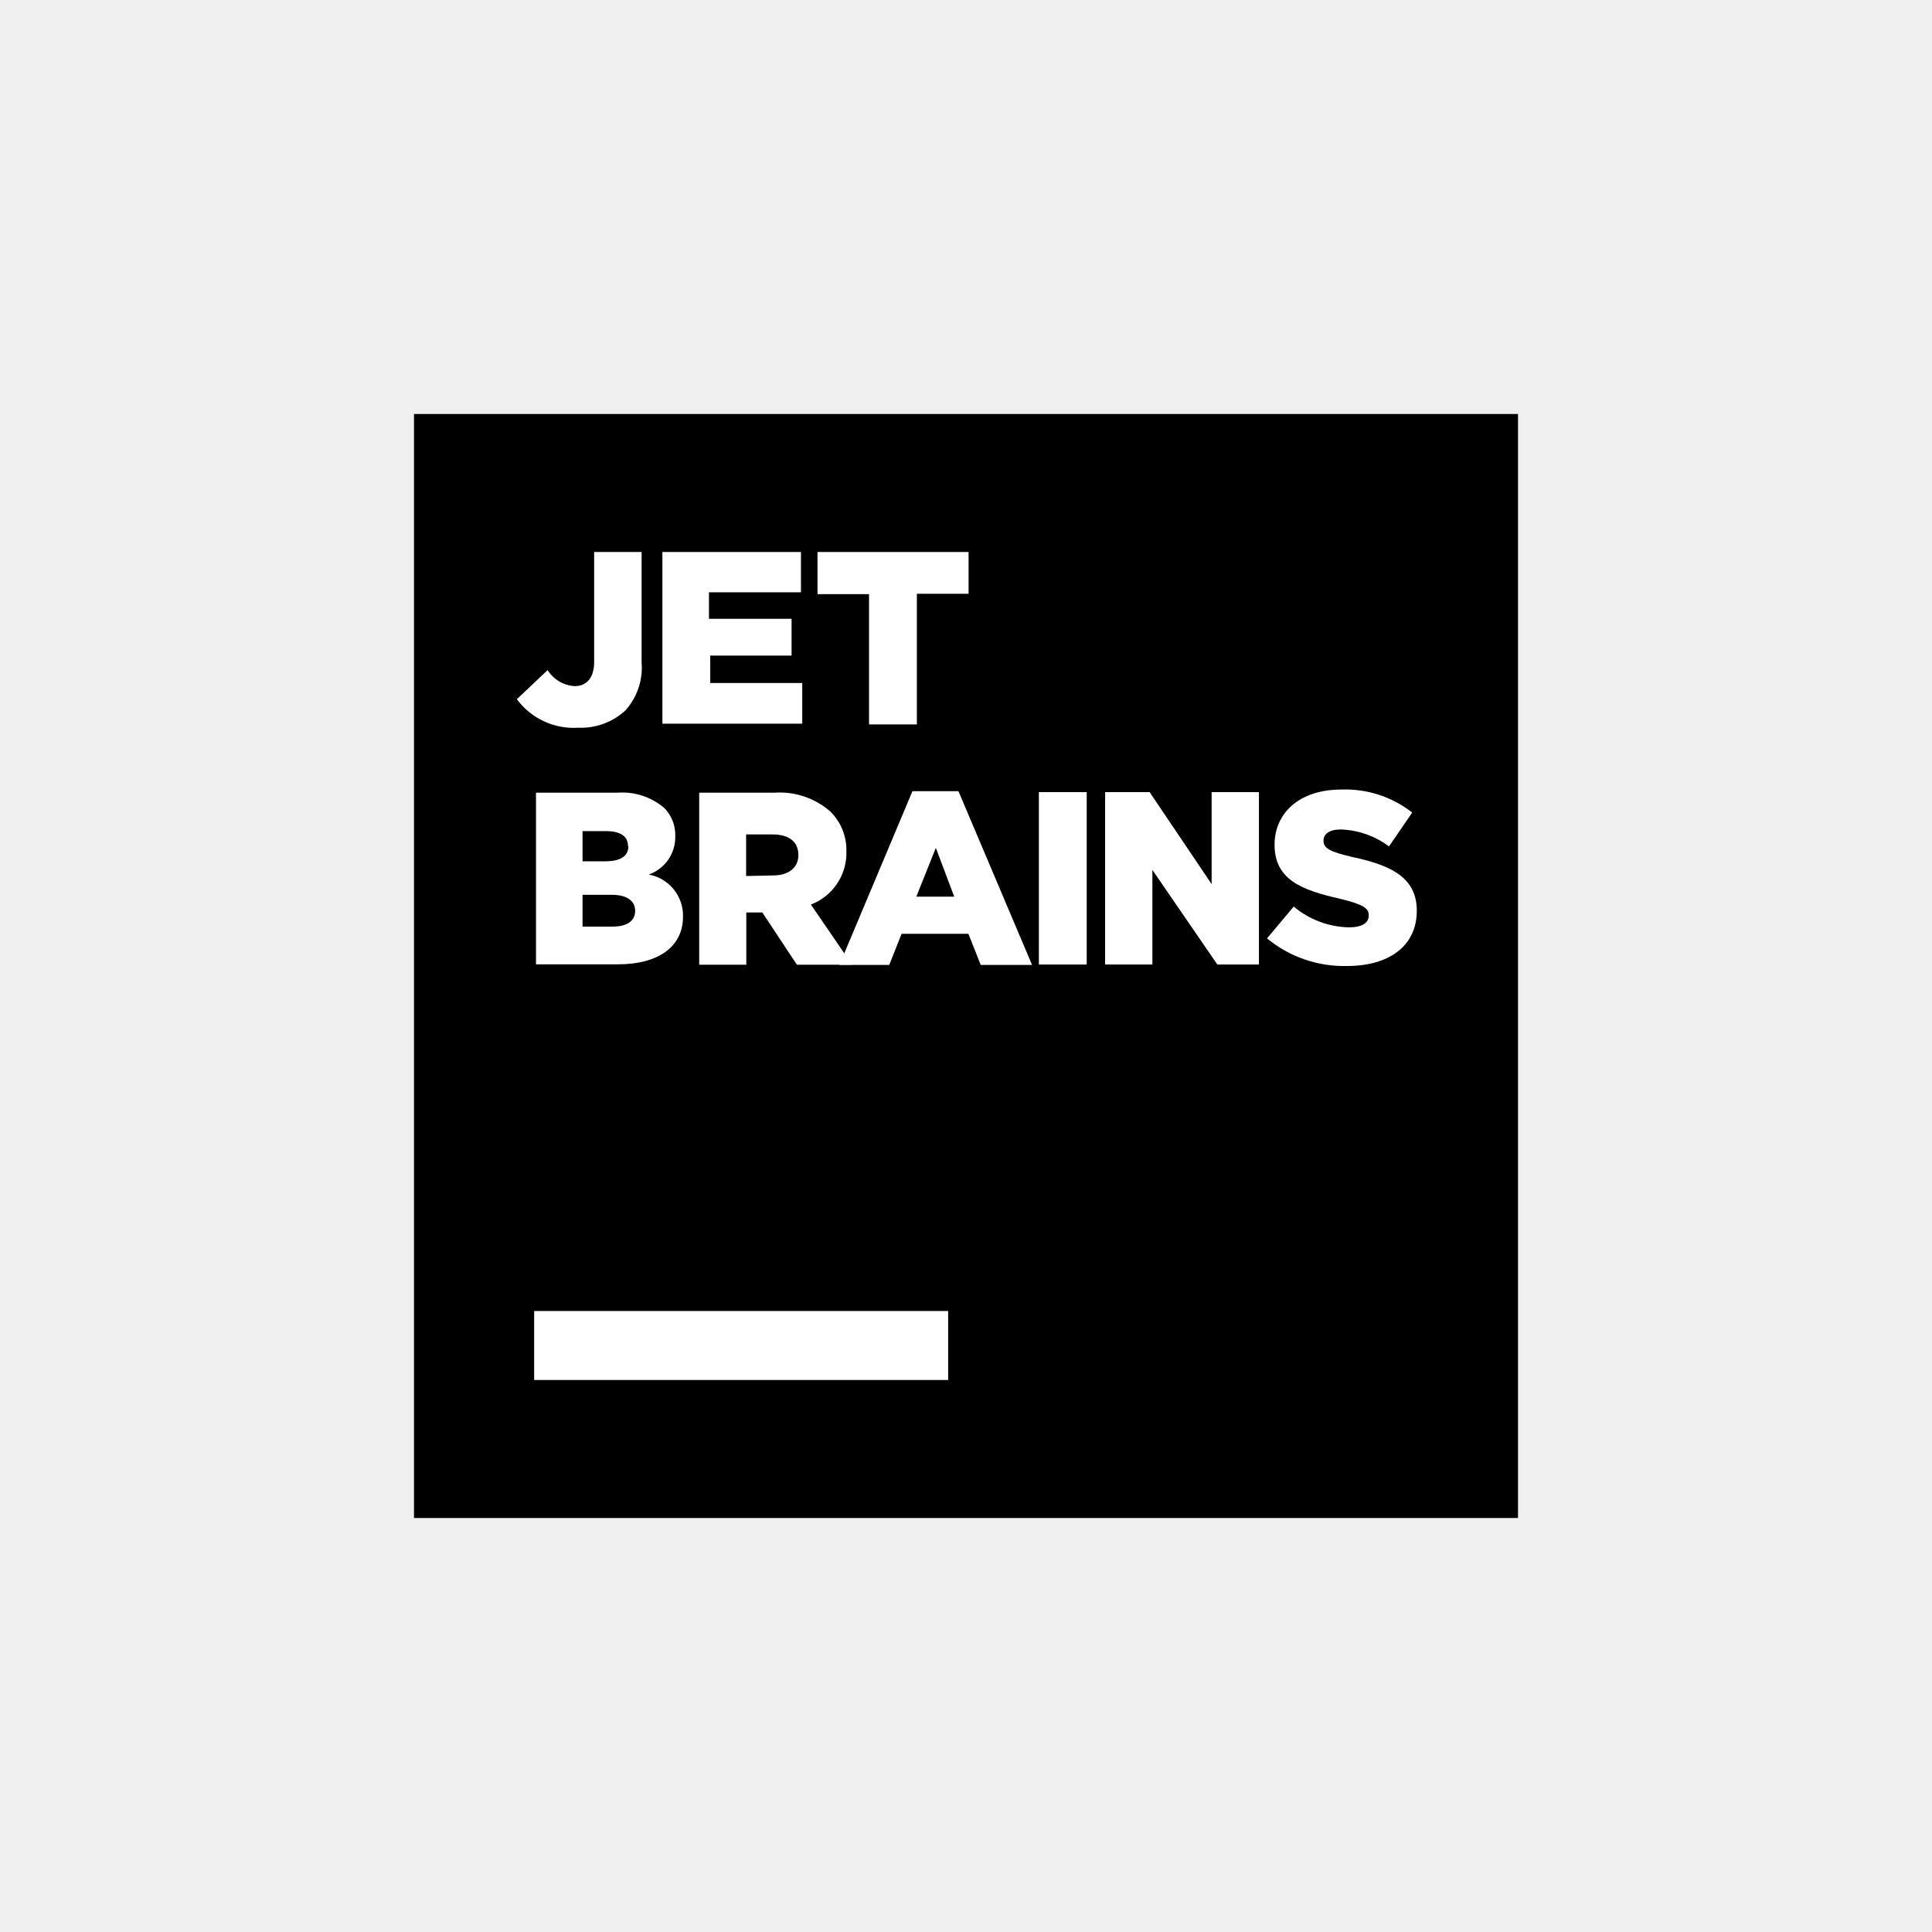
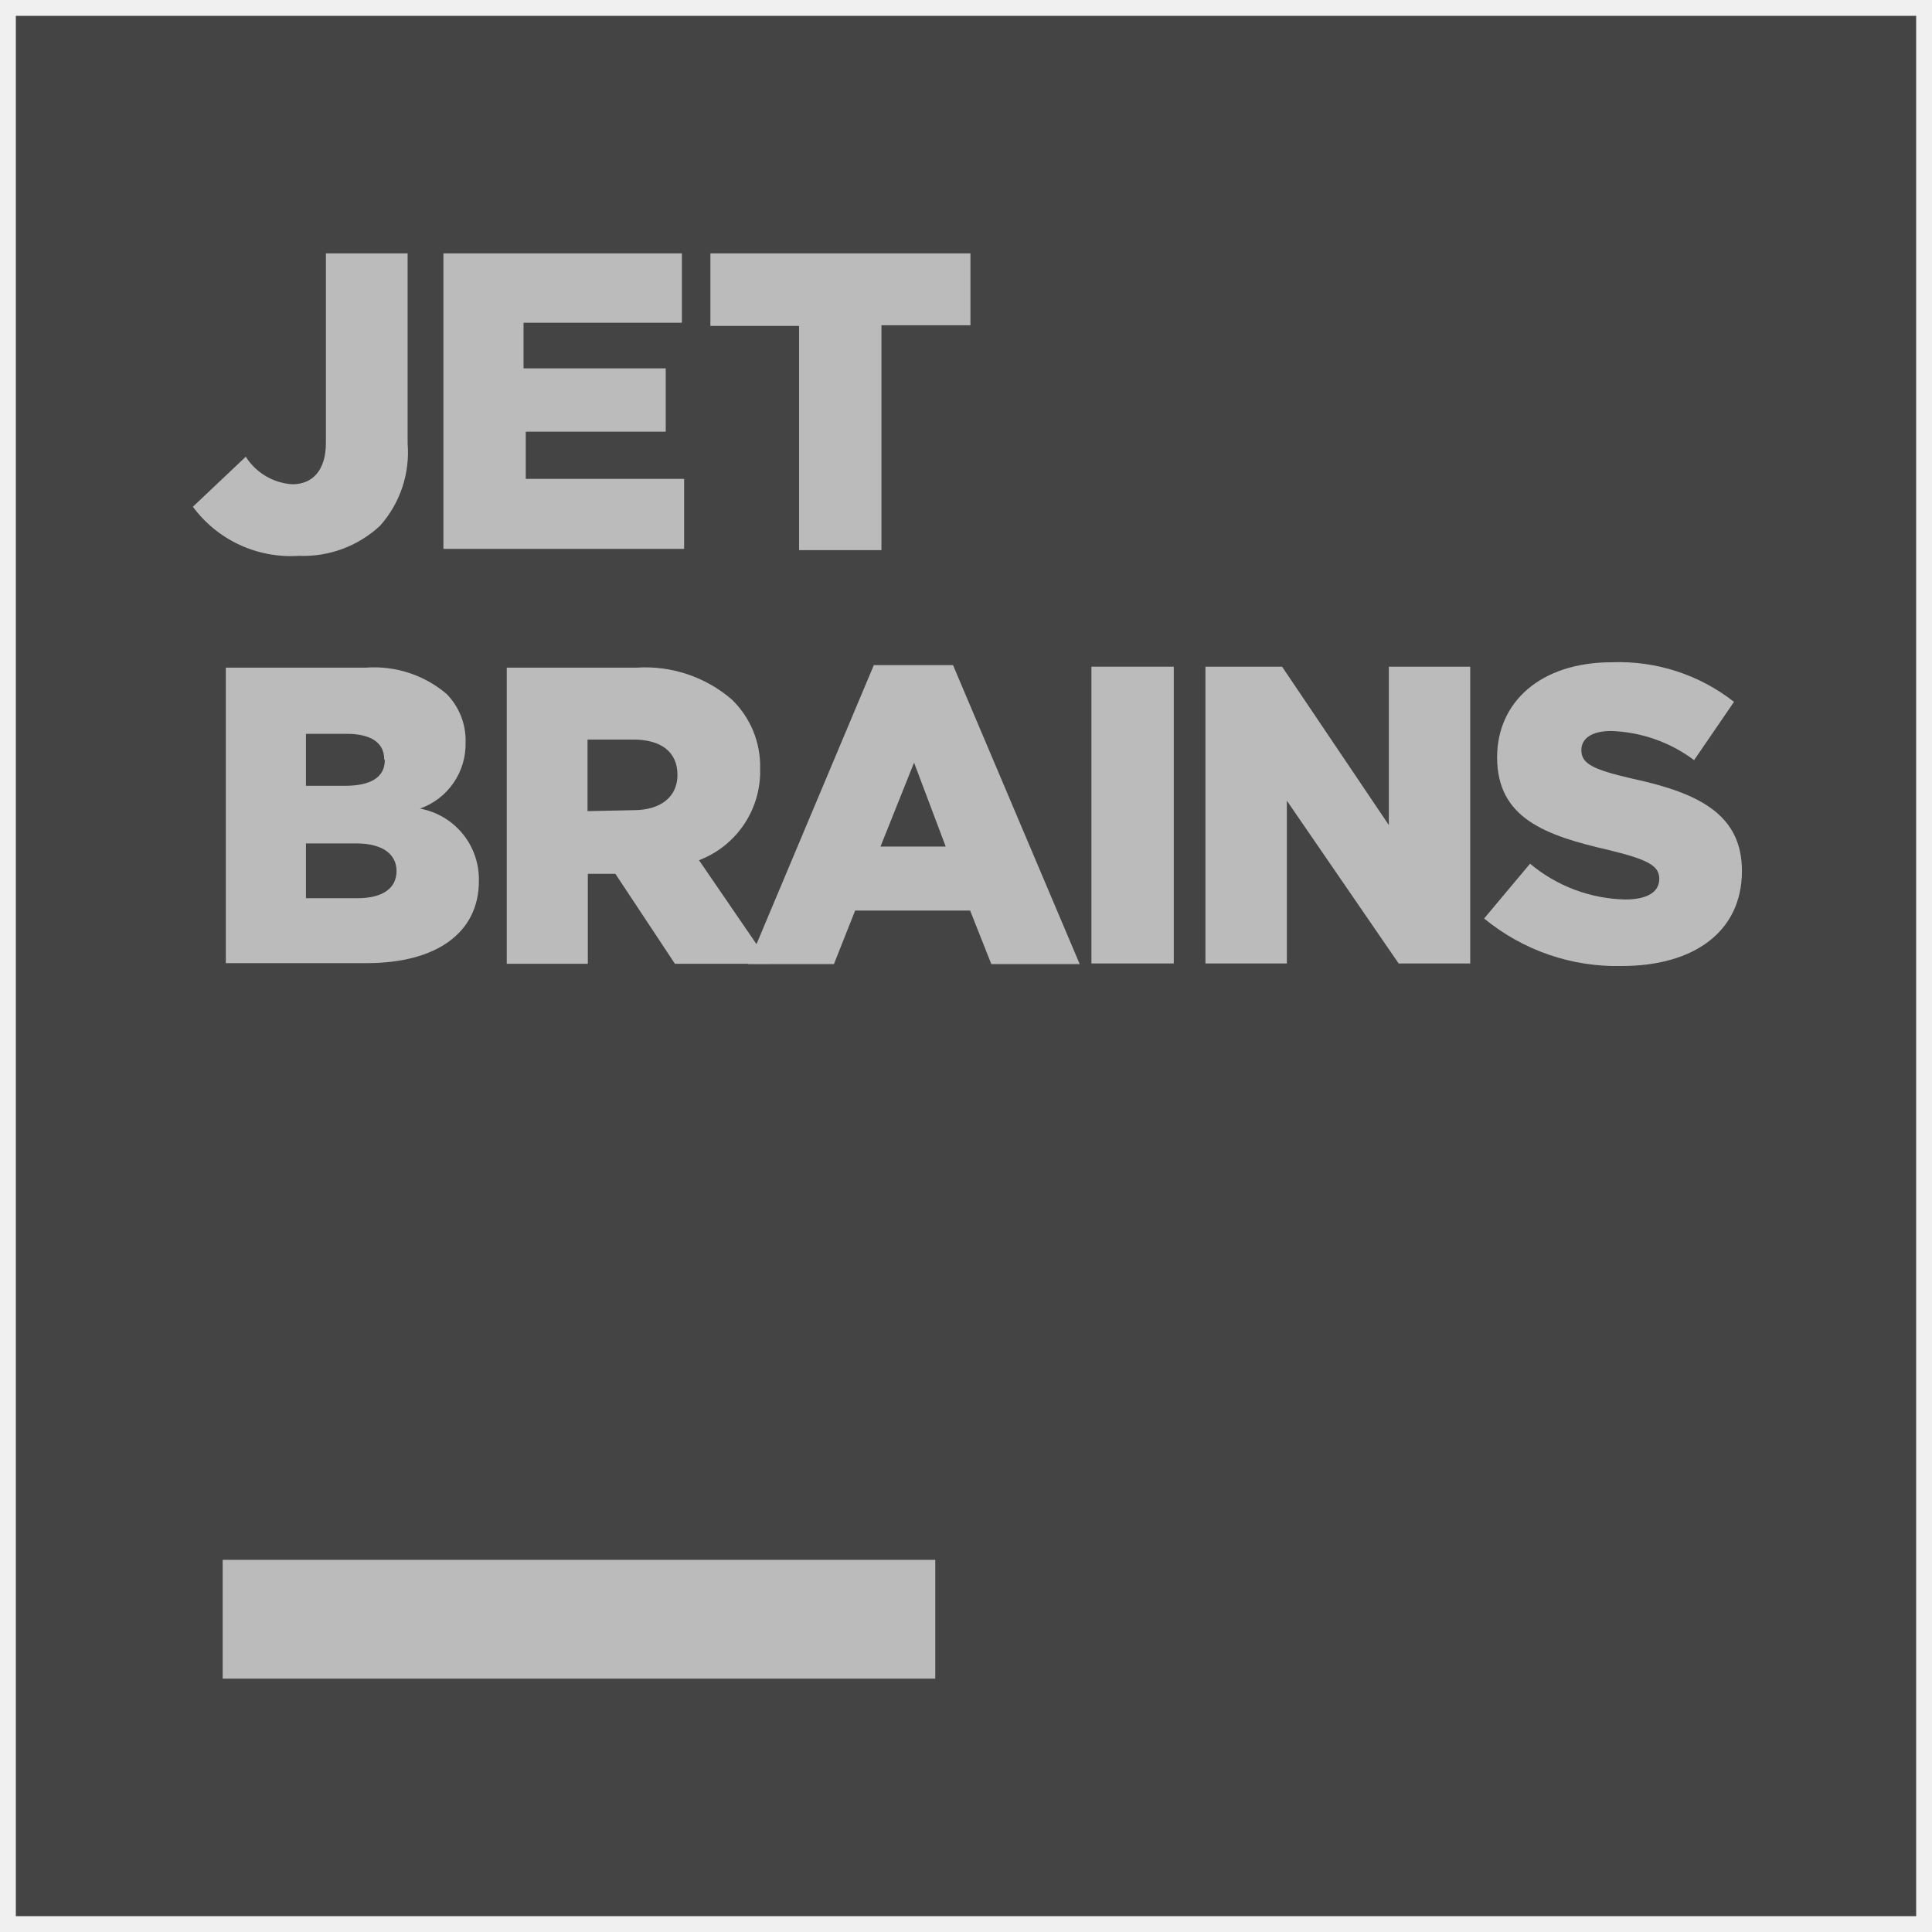
- <svg xmlns="http://www.w3.org/2000/svg" height="105" viewBox="0 0 105 105" width="105">
-   <path d="m22.5 22.5h60v60h-60z" />
-   <g fill="#fff">
-     <path d="m29.03 71.25h22.5v3.75h-22.5z" />
-     <path d="m28.09 38 1.67-1.58a1.88 1.88 0 0 0 1.47.87c.64 0 1.06-.44 1.06-1.31v-5.98h2.58v6a3.48 3.48 0 0 1 -.87 2.6 3.56 3.56 0 0 1 -2.57.95 3.84 3.84 0 0 1 -3.34-1.55z" />
-     <path d="m36 30h7.53v2.19h-5v1.44h4.49v2h-4.42v1.49h5v2.21h-7.6z" />
-     <path d="m47.23 32.29h-2.8v-2.29h8.21v2.27h-2.81v7.1h-2.6z" />
-     <path d="m29.13 43.08h4.42a3.53 3.53 0 0 1 2.55.83 2.09 2.09 0 0 1 .6 1.53 2.16 2.16 0 0 1 -1.44 2.09 2.27 2.27 0 0 1 1.86 2.29c0 1.61-1.31 2.59-3.55 2.59h-4.44zm5 2.89c0-.52-.42-.8-1.18-.8h-1.29v1.64h1.24c.79 0 1.25-.26 1.25-.81zm-.9 2.66h-1.57v1.73h1.62c.8 0 1.24-.31 1.24-.86 0-.5-.4-.87-1.27-.87z" />
-     <path d="m38 43.08h4.1a4.19 4.19 0 0 1 3 1 2.93 2.93 0 0 1 .9 2.19 3 3 0 0 1 -1.93 2.89l2.24 3.27h-3l-1.88-2.84h-.87v2.84h-2.56zm4 4.5c.87 0 1.39-.43 1.39-1.11 0-.75-.54-1.12-1.4-1.12h-1.44v2.26z" />
-     <path d="m49.59 43h2.5l4 9.44h-2.79l-.67-1.69h-3.63l-.67 1.69h-2.71zm2.27 5.73-1-2.65-1.06 2.65z" />
-     <path d="m56.46 43.05h2.6v9.37h-2.6z" />
-     <path d="m60.06 43.05h2.42l3.37 5v-5h2.57v9.37h-2.26l-3.53-5.14v5.14h-2.57z" />
-     <path d="m68.86 51 1.45-1.73a4.84 4.84 0 0 0 3 1.13c.71 0 1.08-.24 1.08-.65 0-.4-.31-.6-1.59-.91-2-.46-3.53-1-3.53-2.93 0-1.74 1.37-3 3.62-3a5.89 5.89 0 0 1 3.86 1.25l-1.26 1.84a4.63 4.63 0 0 0 -2.62-.92c-.63 0-.94.25-.94.6 0 .42.32.61 1.63.91 2.14.46 3.44 1.16 3.44 2.91 0 1.91-1.51 3-3.79 3a6.58 6.58 0 0 1 -4.35-1.5z" />
-   </g>
-   <path d="m0 0h105v105h-105z" fill="none" />
+ <svg xmlns="http://www.w3.org/2000/svg" width="61" height="61" viewBox="0 0 61 61" fill="none">
+   <path d="M0.5 0.5H60.5V60.5H0.5V0.5Z" fill="#444" />
+   <path d="M7.03 49.25H29.53V53H7.03V49.25Z" fill="#bbb" />
+   <path d="M6.09 16L7.76 14.42C7.919 14.671 8.135 14.88 8.39 15.032C8.646 15.183 8.934 15.271 9.23 15.29C9.87 15.29 10.29 14.85 10.29 13.98V8H12.87V14C12.908 14.47 12.851 14.942 12.702 15.389C12.552 15.836 12.313 16.248 12 16.6C11.655 16.92 11.251 17.169 10.81 17.332C10.369 17.495 9.9 17.569 9.43 17.55C8.788 17.592 8.146 17.472 7.562 17.201C6.978 16.931 6.472 16.517 6.09 16V16Z" fill="#bbb" />
+   <path d="M14 8H21.53V10.19H16.53V11.63H21.02V13.63H16.6V15.12H21.6V17.33H14V8Z" fill="#bbb" />
+   <path d="M25.23 10.29H22.43V8H30.64V10.27H27.83V17.37H25.23V10.29Z" fill="#bbb" />
+   <path d="M7.13 21.08H11.55C12.476 21.011 13.392 21.309 14.1 21.91C14.298 22.111 14.454 22.351 14.557 22.614C14.66 22.877 14.709 23.158 14.7 23.44C14.711 23.896 14.578 24.344 14.319 24.719C14.061 25.095 13.69 25.378 13.26 25.53C13.792 25.628 14.272 25.912 14.613 26.332C14.954 26.752 15.133 27.279 15.12 27.82C15.12 29.43 13.81 30.41 11.57 30.41H7.13V21.08ZM12.13 23.97C12.13 23.45 11.71 23.17 10.95 23.17H9.66V24.81H10.9C11.69 24.81 12.15 24.55 12.15 24L12.13 23.97ZM11.23 26.63H9.66V28.36H11.28C12.08 28.36 12.52 28.05 12.52 27.5C12.52 27 12.12 26.63 11.25 26.63H11.23Z" fill="#bbb" />
+   <path d="M16 21.08H20.1C21.192 21.009 22.269 21.368 23.1 22.08C23.394 22.363 23.626 22.703 23.781 23.08C23.936 23.457 24.011 23.863 24 24.27C24.018 24.893 23.842 25.505 23.496 26.023C23.15 26.541 22.652 26.938 22.07 27.16L24.31 30.43H21.31L19.43 27.59H18.56V30.43H16V21.08ZM20 25.58C20.87 25.58 21.39 25.15 21.39 24.47C21.39 23.72 20.85 23.35 19.99 23.35H18.55V25.61L20 25.58Z" fill="#bbb" />
+   <path d="M27.59 21H30.09L34.09 30.44H31.3L30.63 28.75H27L26.33 30.44H23.62L27.59 21ZM29.86 26.73L28.86 24.08L27.8 26.73H29.86Z" fill="#bbb" />
+   <path d="M34.46 21.05H37.06V30.42H34.46V21.05Z" fill="#bbb" />
+   <path d="M38.06 21.05H40.48L43.85 26.05V21.05H46.42V30.42H44.16L40.63 25.28V30.42H38.06V21.05Z" fill="#bbb" />
+   <path d="M46.859 29L48.309 27.27C49.152 27.976 50.21 28.375 51.309 28.4C52.019 28.4 52.389 28.16 52.389 27.75C52.389 27.35 52.079 27.15 50.799 26.84C48.799 26.38 47.269 25.84 47.269 23.91C47.269 22.17 48.639 20.91 50.889 20.91C52.283 20.856 53.651 21.299 54.749 22.16L53.489 24C52.731 23.432 51.816 23.111 50.869 23.08C50.239 23.08 49.929 23.33 49.929 23.68C49.929 24.1 50.249 24.29 51.559 24.59C53.699 25.05 54.999 25.75 54.999 27.5C54.999 29.41 53.489 30.5 51.209 30.5C49.626 30.539 48.082 30.007 46.859 29V29Z" fill="#bbb" />
</svg>
